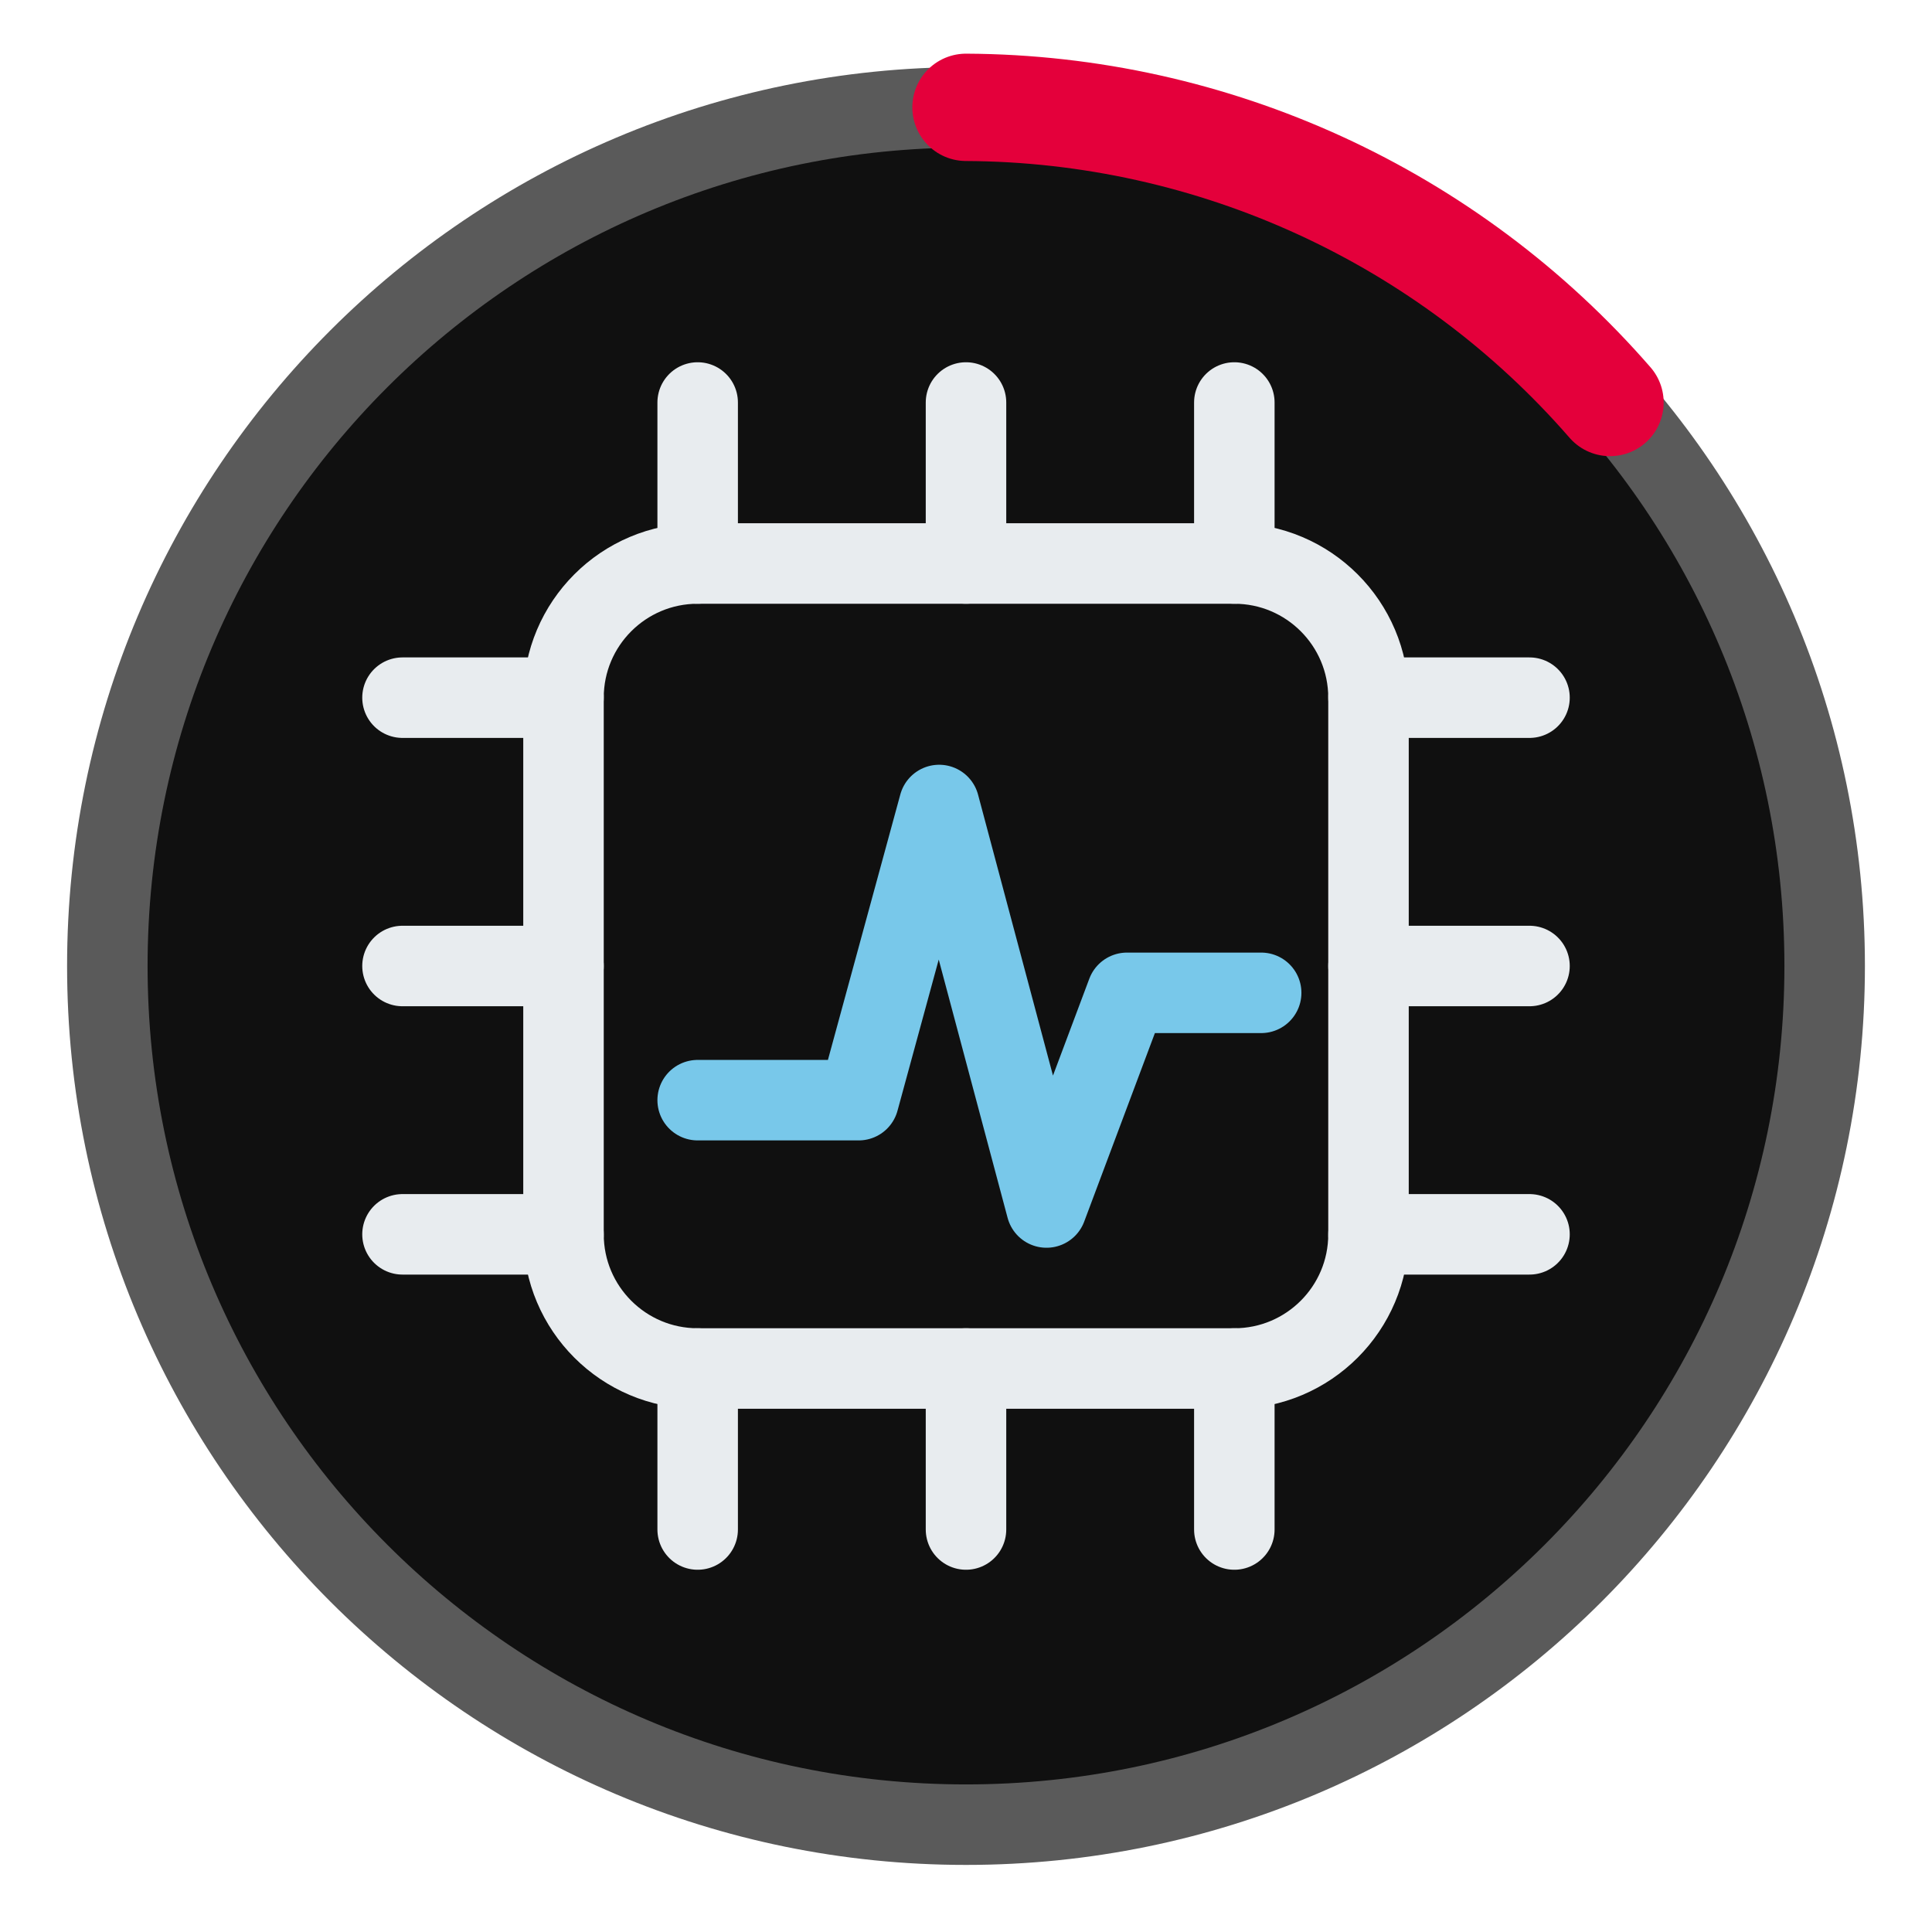
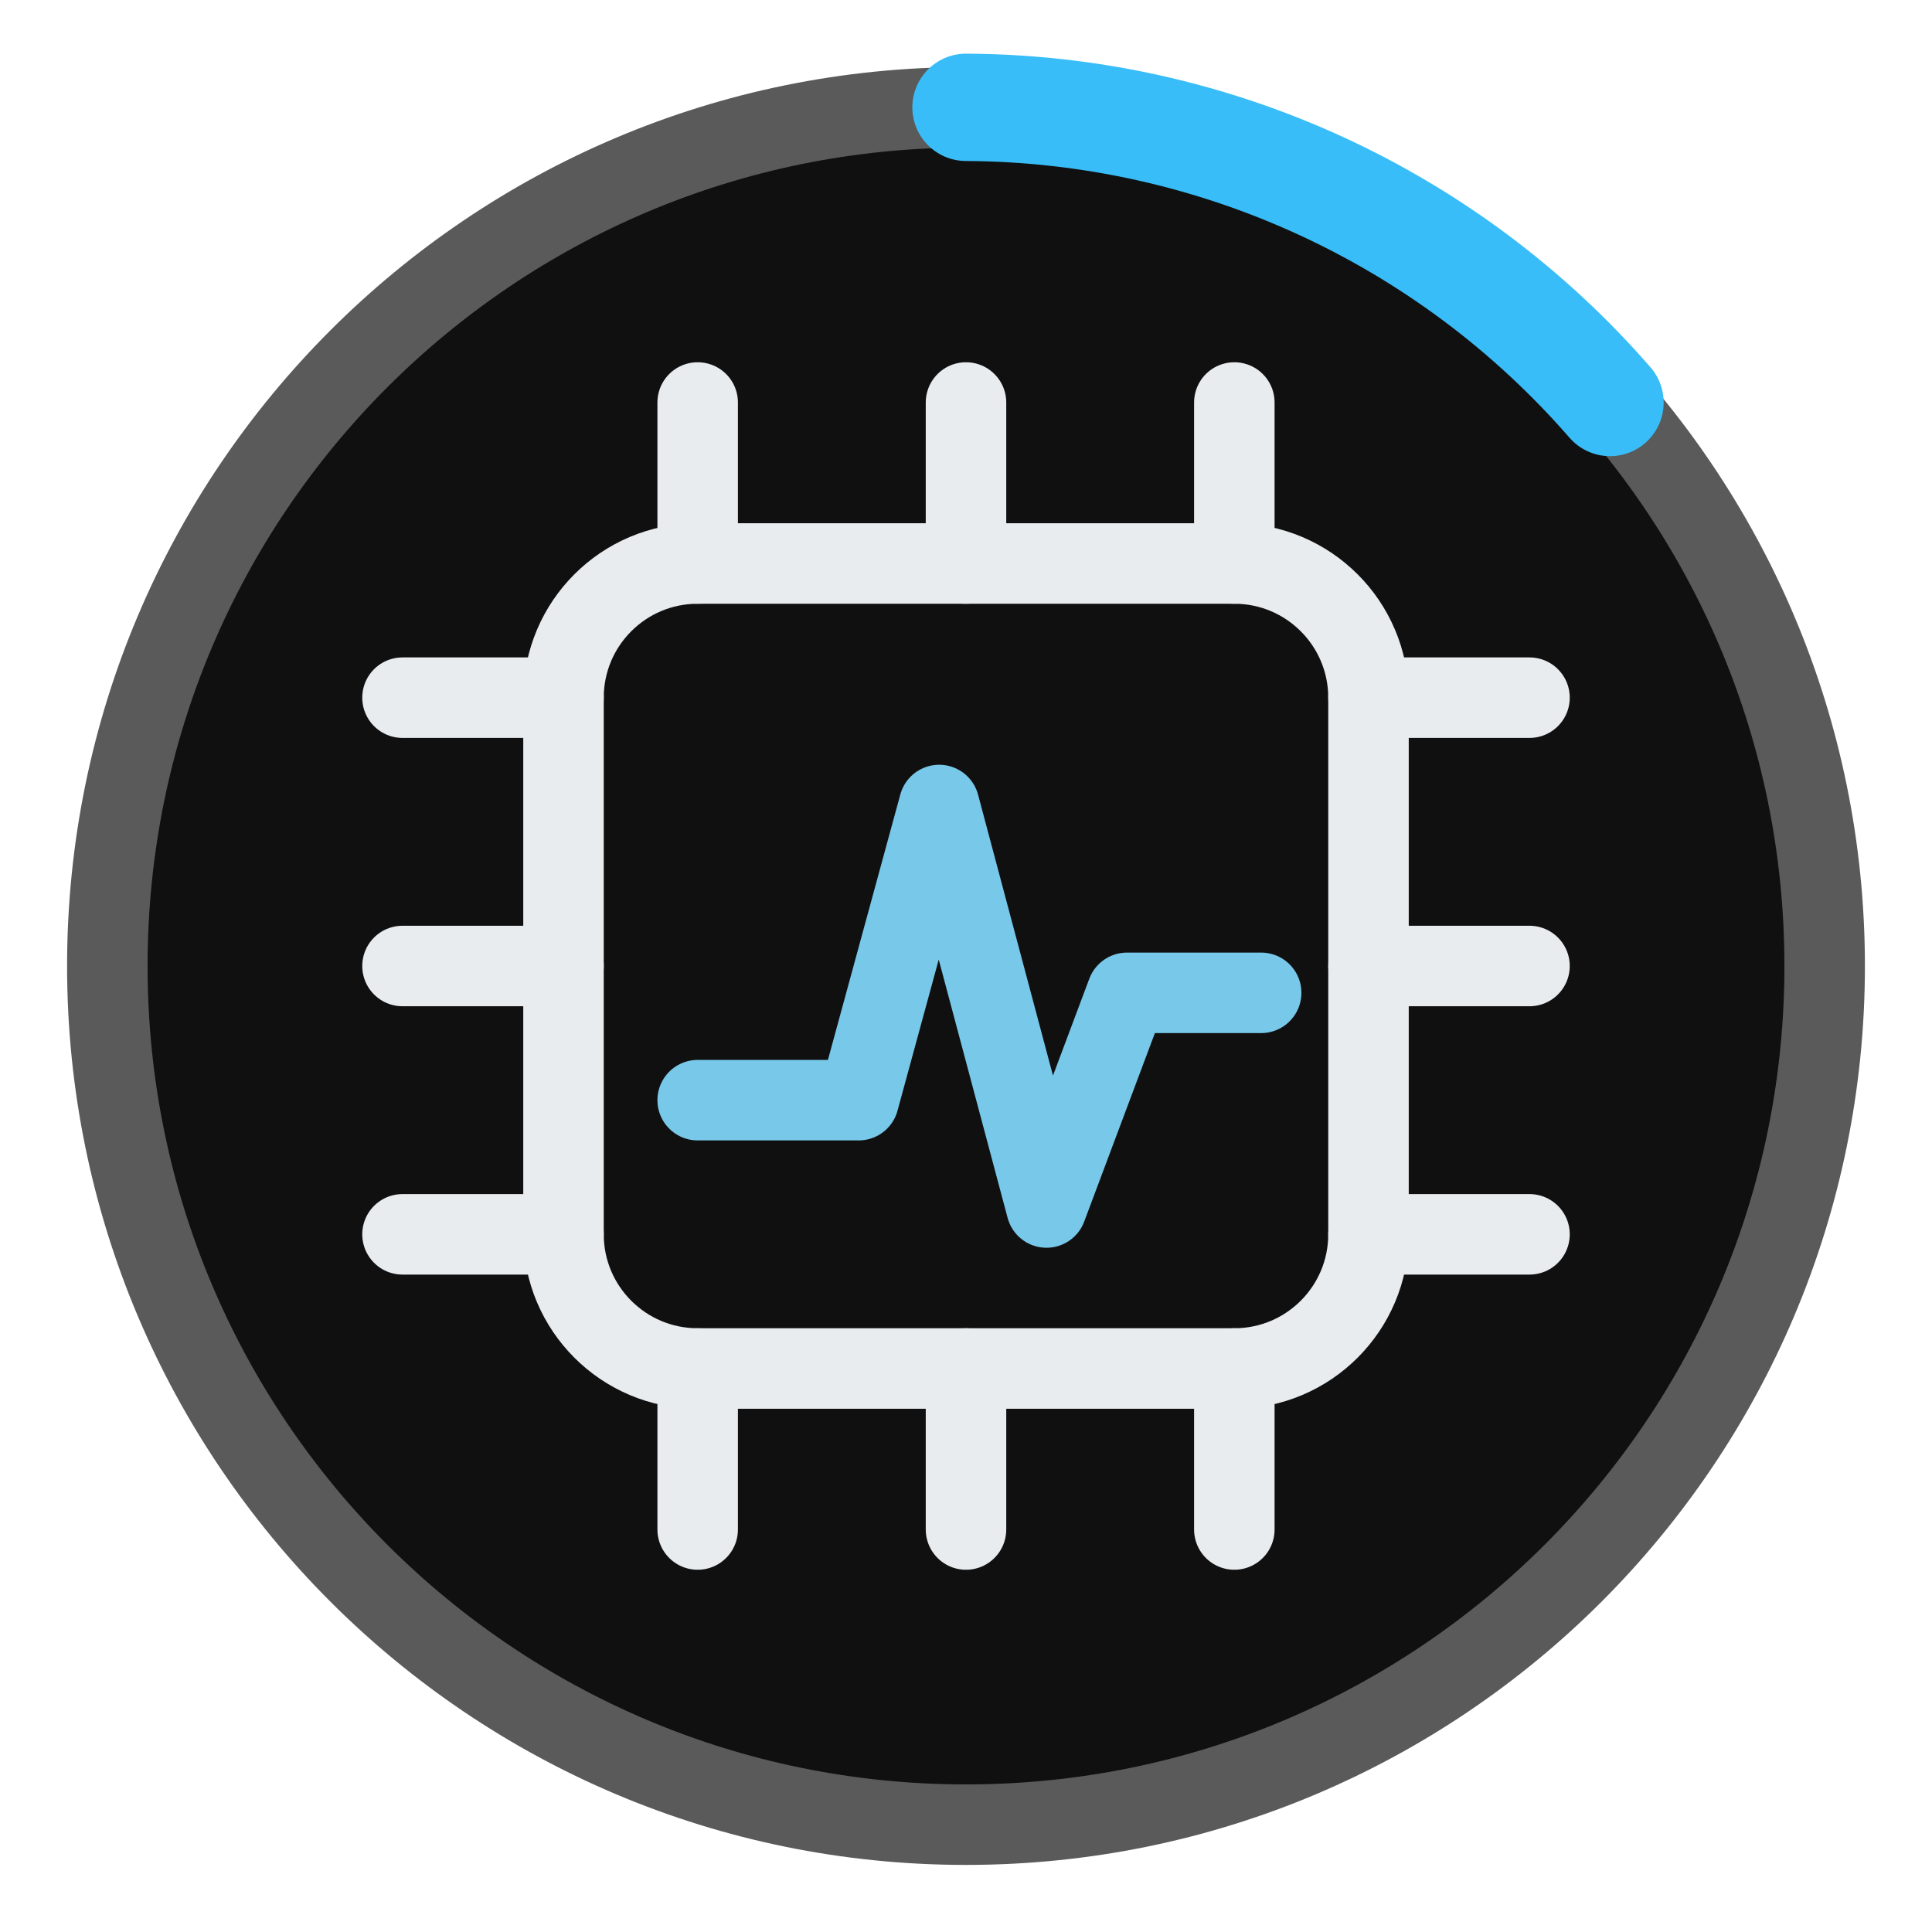
<svg xmlns="http://www.w3.org/2000/svg" viewBox="14 14 72 72">
  <circle cx="50" cy="50" r="32" fill="#101010" stroke="#5a5a5a" stroke-width="3" />
-   <path d="M50 18a32 32 0 0 1 24 11" fill="none" stroke="#e4003b" stroke-width="4" stroke-linecap="round" />
+   <path d="M50 18a32 32 0 0 1 24 11" fill="none" stroke="#38bdf8" stroke-width="4" stroke-linecap="round" />
  <g fill="none" stroke="#e8ecef" stroke-width="3" stroke-linecap="round" stroke-linejoin="round">
    <rect x="35" y="35" width="30" height="30" rx="5" />
    <path d="M40 29v6m10-6v6m10-6v6M40 65v6m10-6v6m10-6v6M29 40h6m-6 10h6m-6 10h6M65 40h6m-6 10h6m-6 10h6" />
    <path d="M40 55h6l3-11 4 15 3-8h5" stroke="#78c8ea" />
  </g>
</svg>
